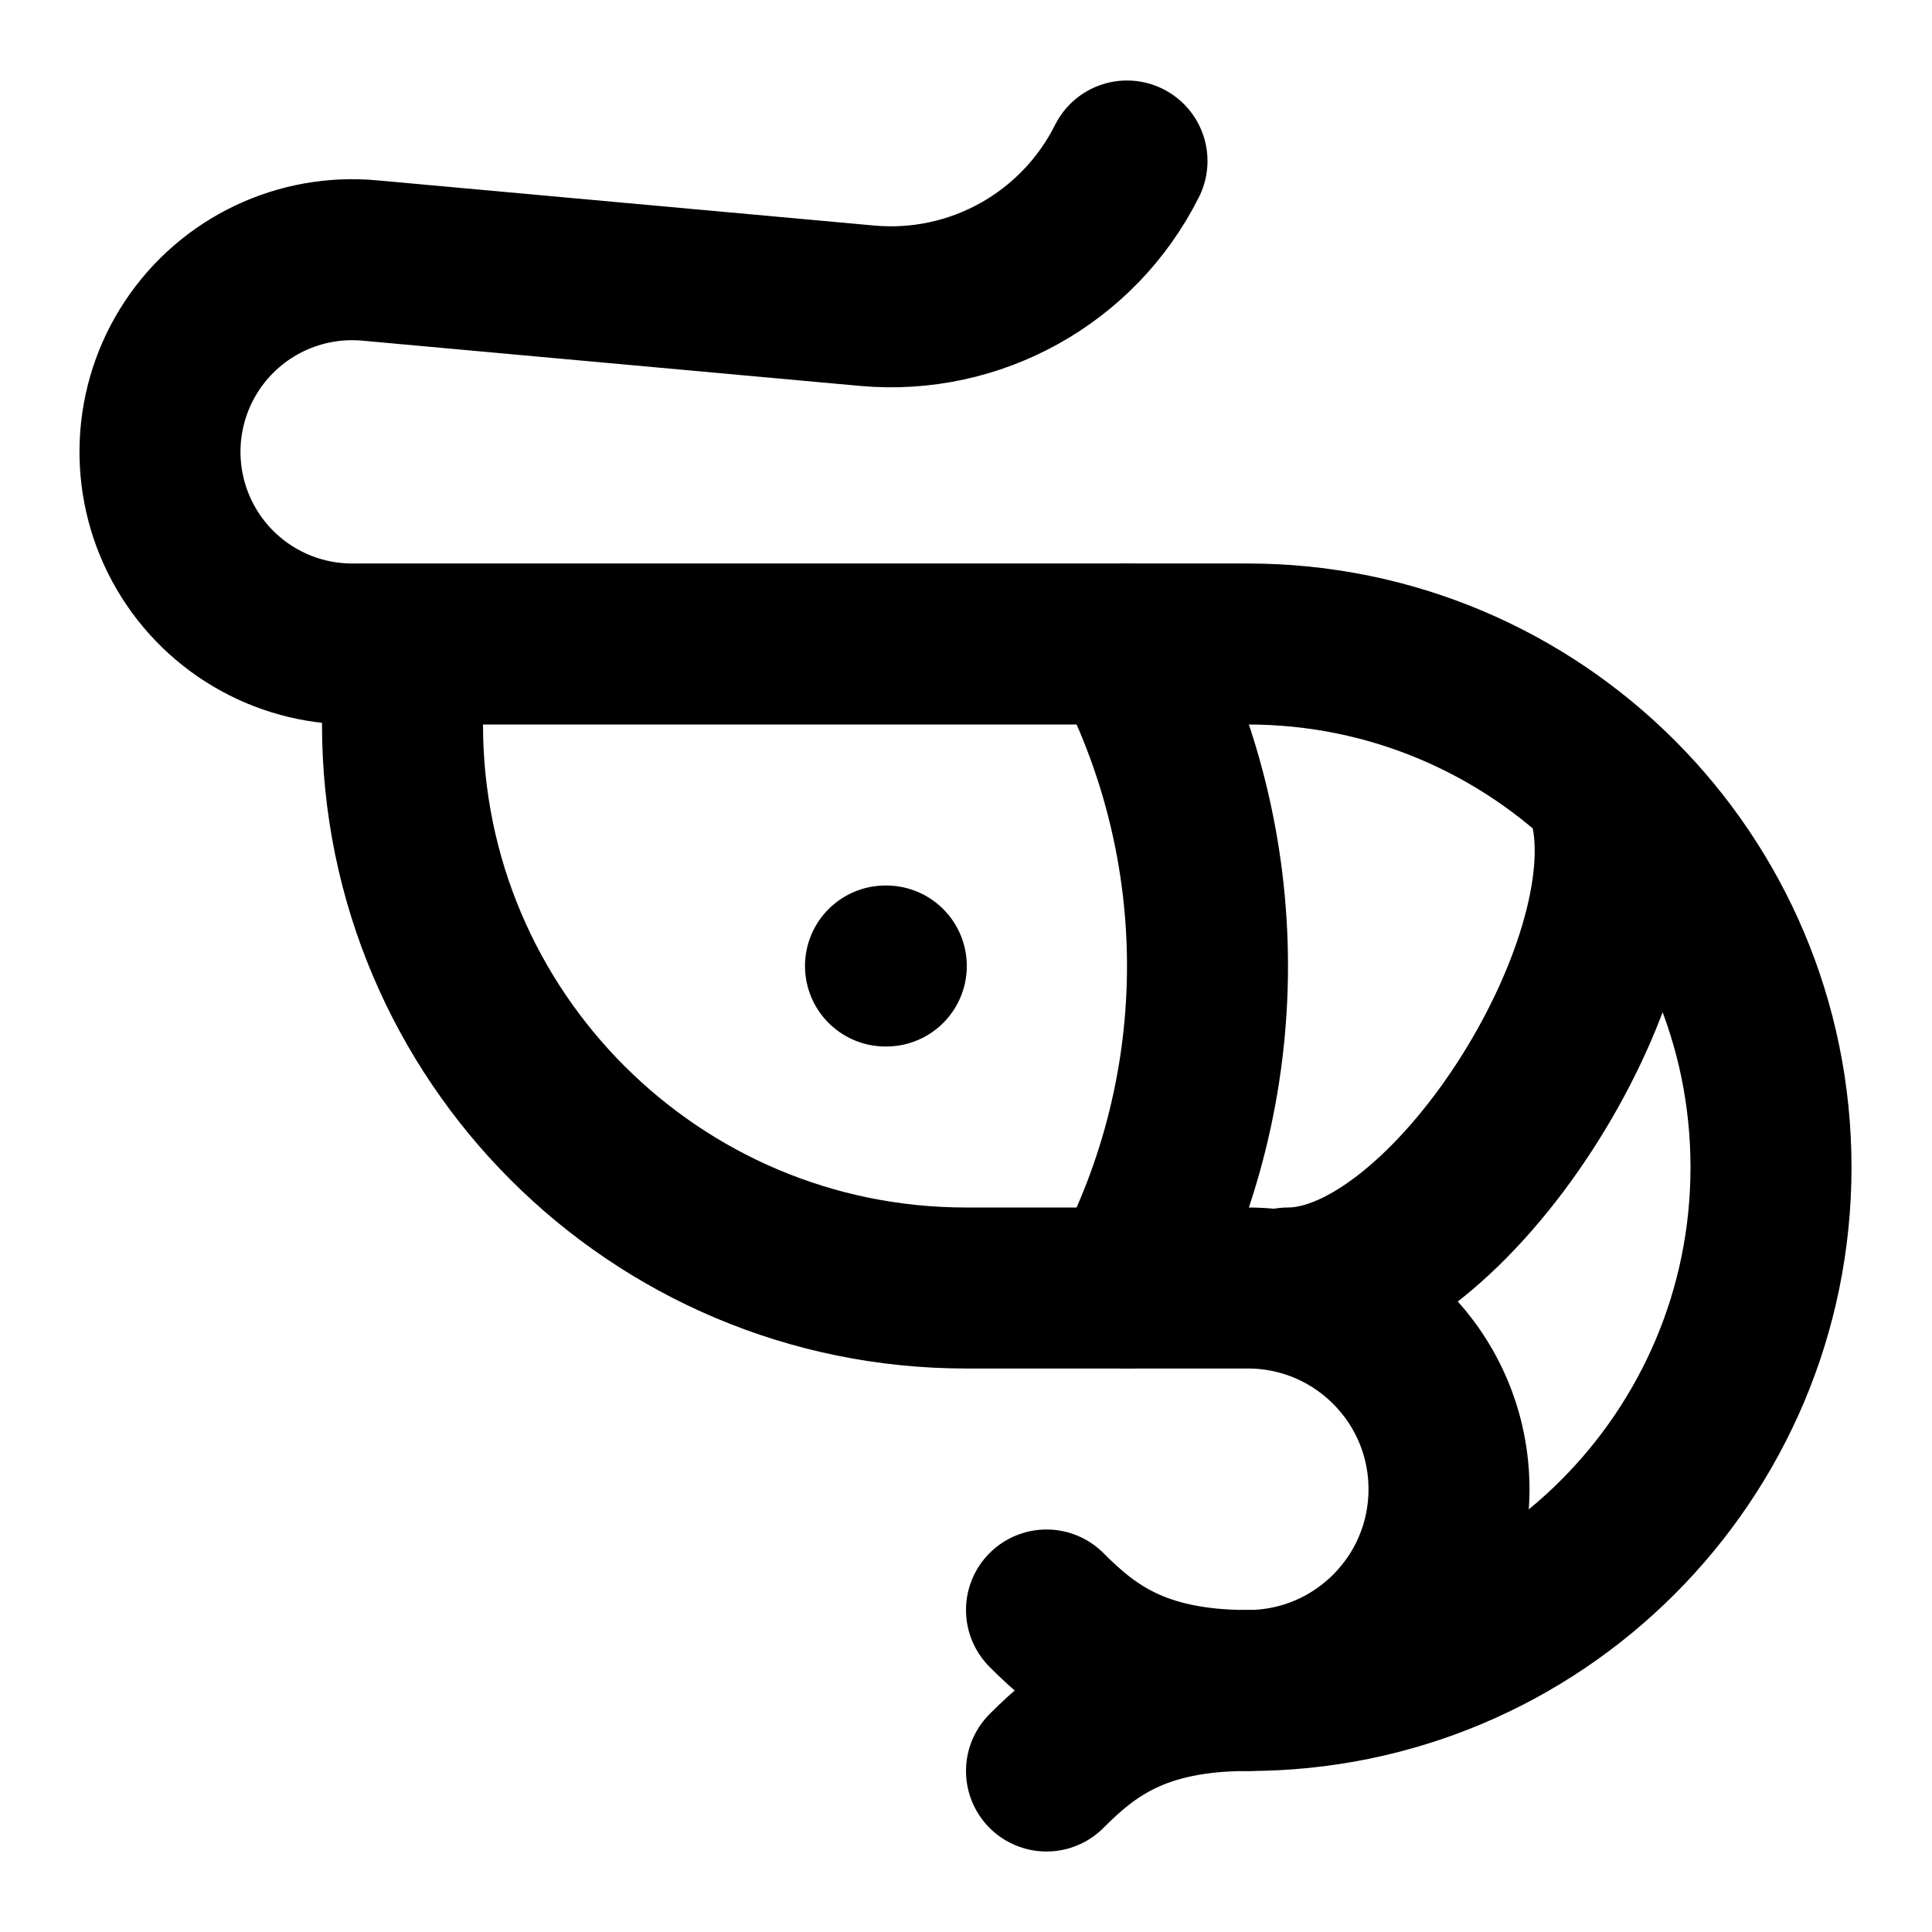
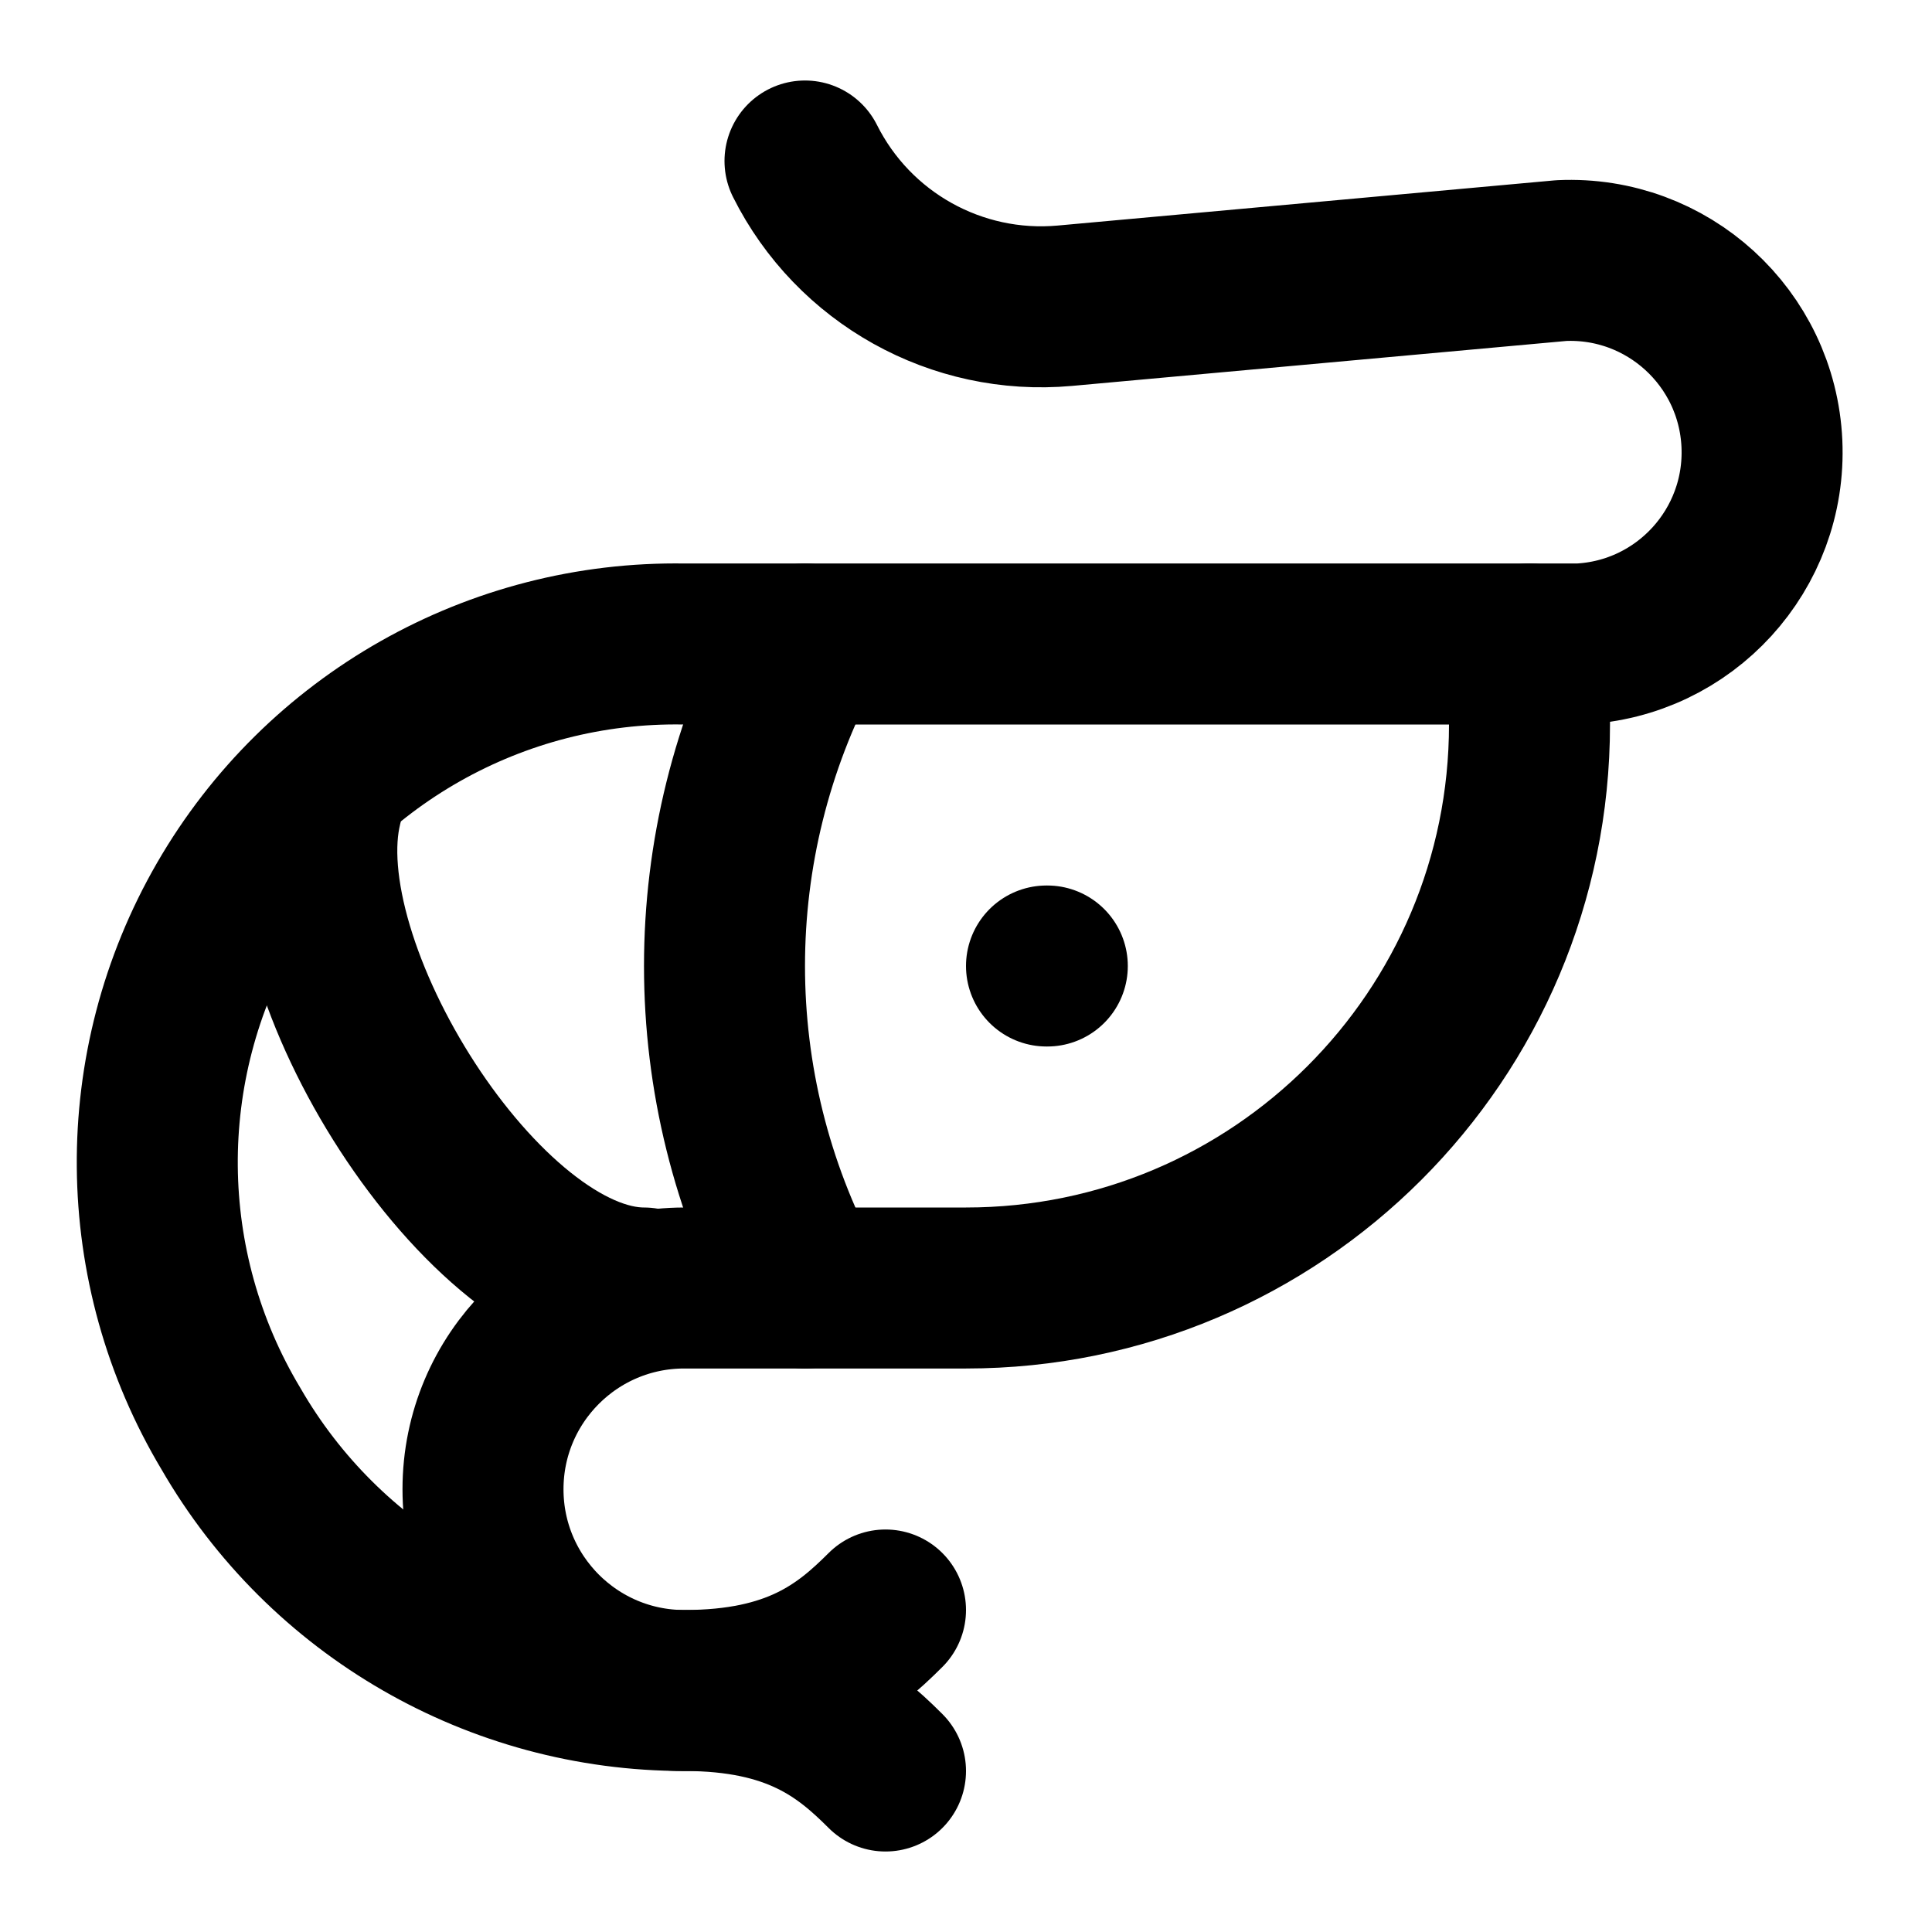
<svg xmlns="http://www.w3.org/2000/svg" width="24" height="24" viewBox="0 0 24 24" fill="none" stroke="currentColor" stroke-width="2" stroke-linecap="round" stroke-linejoin="round">
-   <path d="M11 12h.01" />
-   <path d="M13 22c.5-.5 1.12-1 2.5-1-1.38 0-2-.5-2.5-1" />
-   <path d="M14 2a3.28 3.28 0 0 1-3.227 1.798l-6.17-.561A2.387 2.387 0 1 0 4.387 8H15.5a1 1 0 0 1 0 13 1 1 0 0 0 0-5H12a7 7 0 0 1-7-7V8" />
-   <path d="M14 8a8.5 8.5 0 0 1 0 8" />
-   <path d="M16 16c2 0 4.5-4 4-6" />
+   <path d="M10 2a3.28 3.28 0 003.227 1.798l6.17-.561A1 1 0 1119.614 8H8.5a6.44 6.44 0 00-5.63 9.75A6.5 6.5 0 008.5 21c1.38 0 2-.5 2.5-1" />
+   <path d="M10 8a8.5 8.5 0 000 8" />
+   <path d="M11 22c-.5-.5-1.12-1-2.5-1a1 1 0 010-5H12a7 7 0 007-7V8" />
+   <path d="M13 12h.01" />
+   <path d="M8 16c-2 0-4.5-4-4-6" />
</svg>
